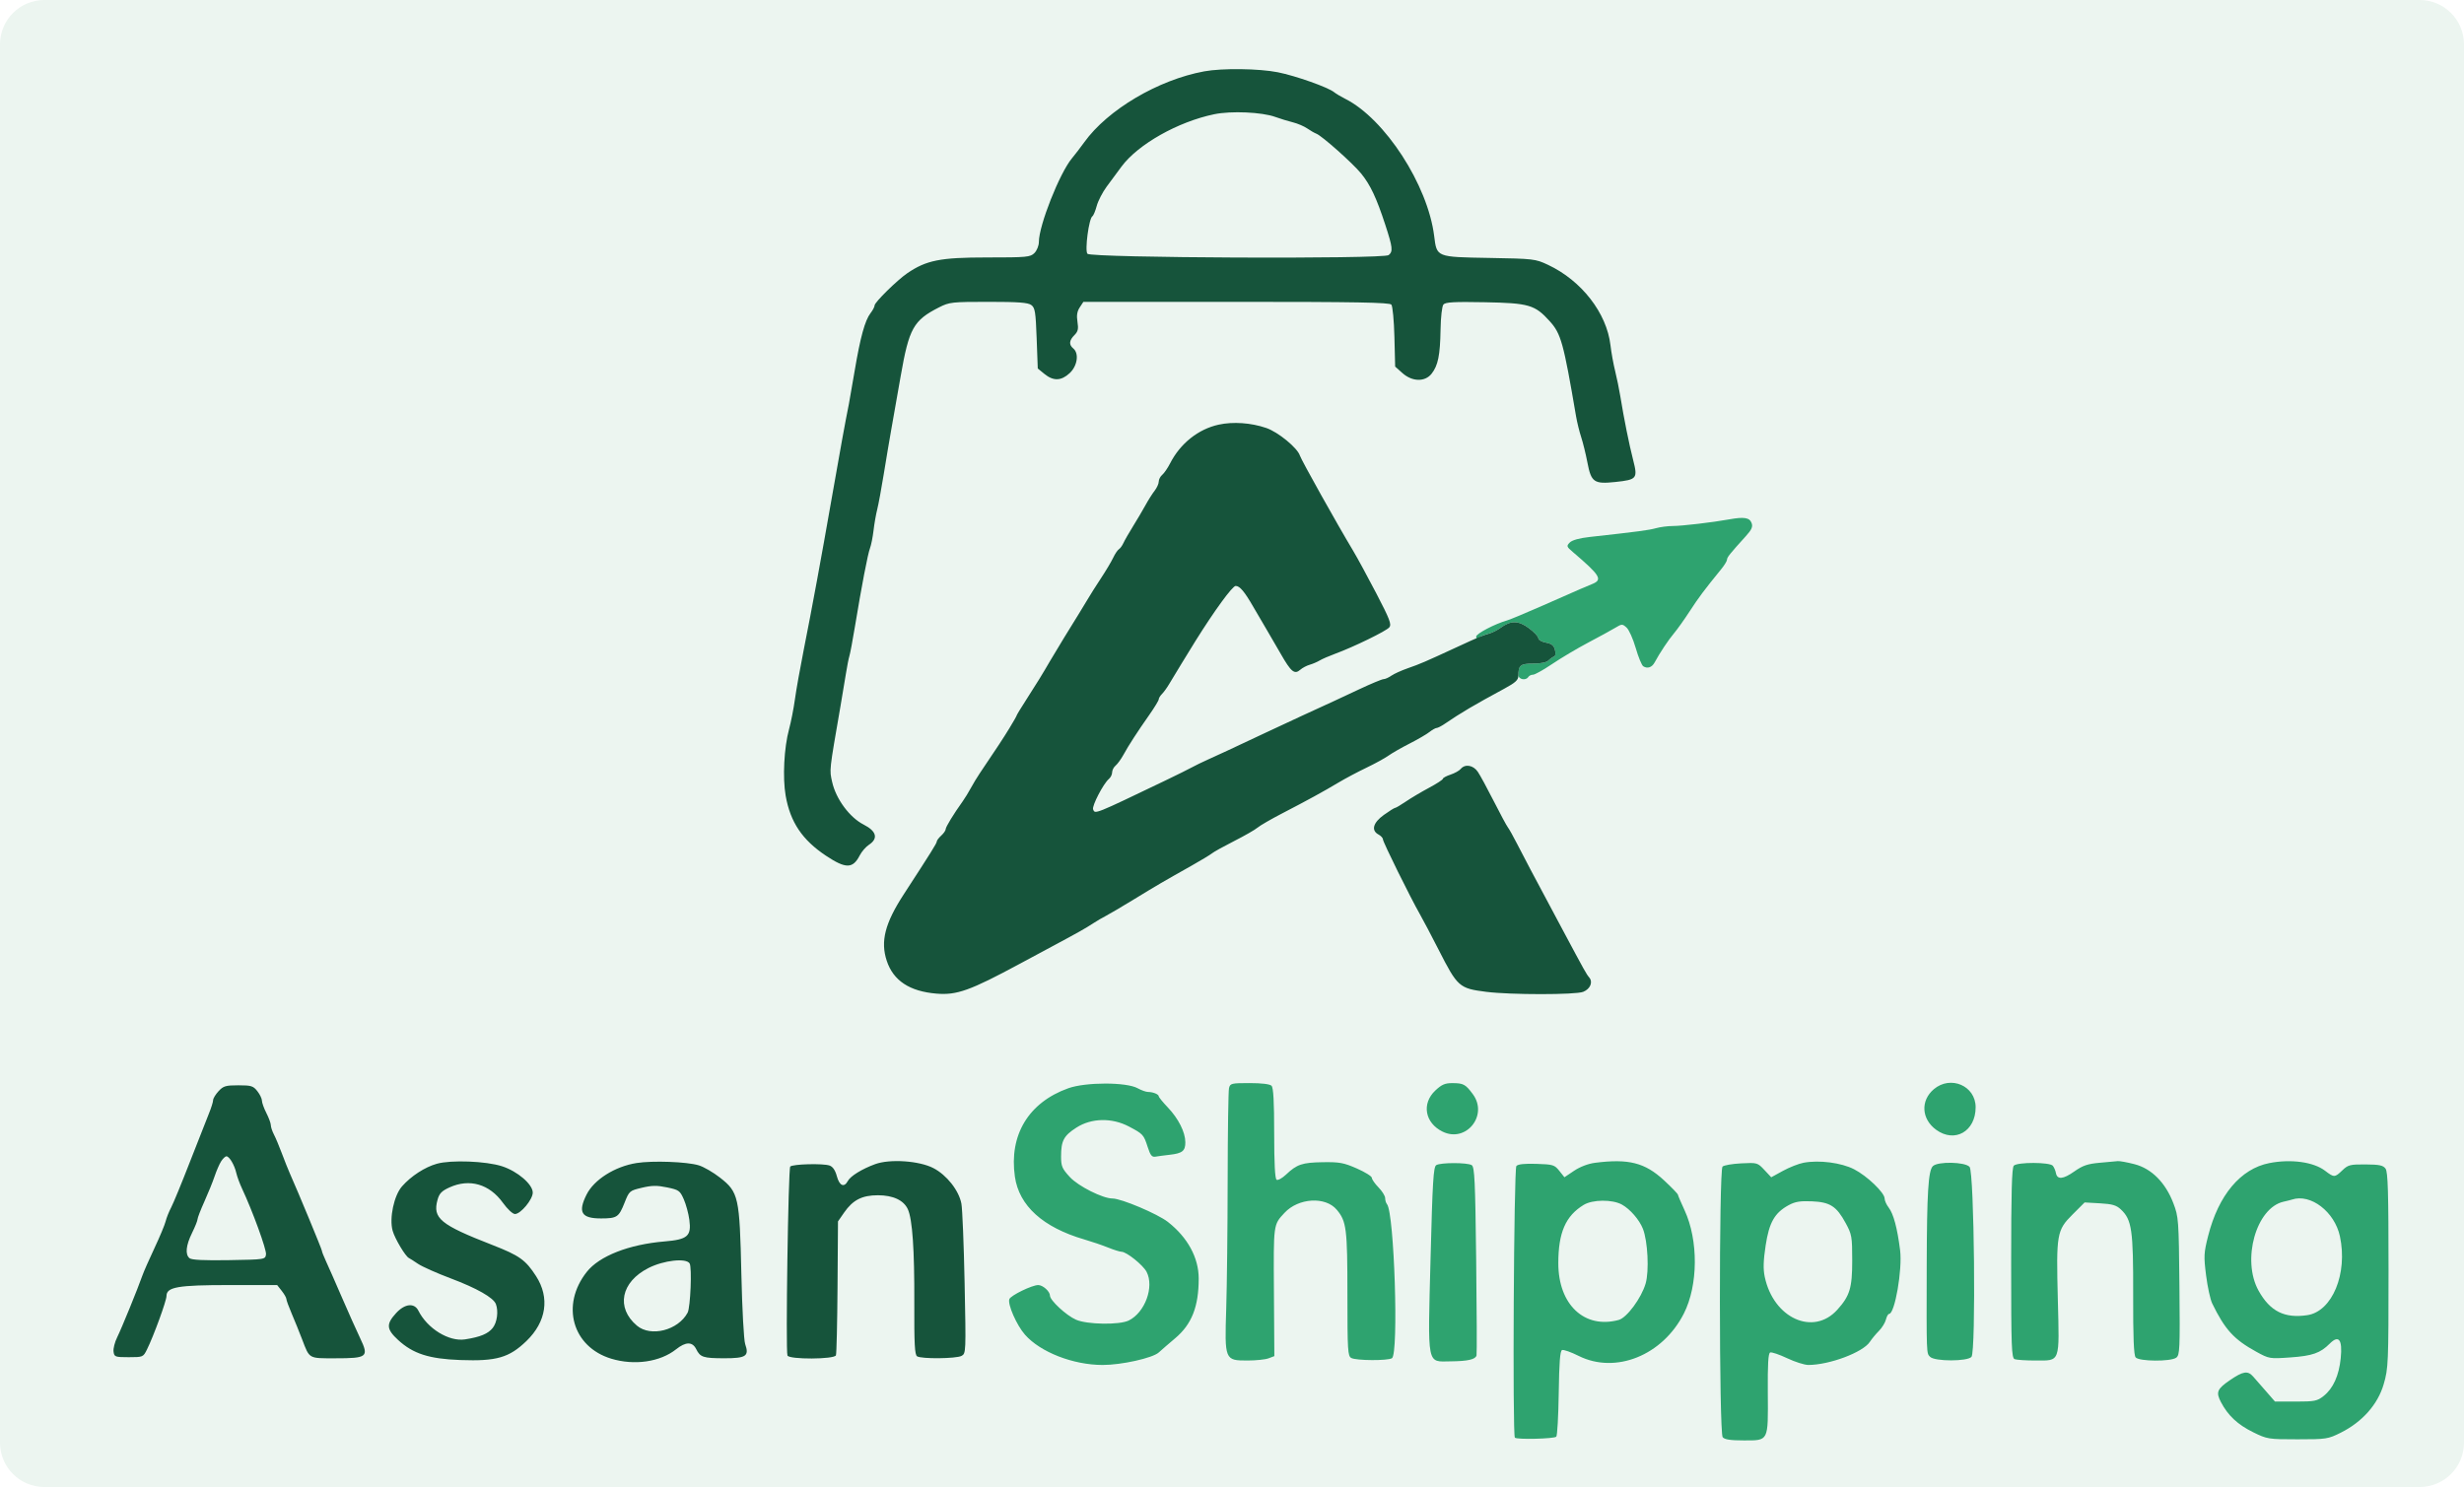
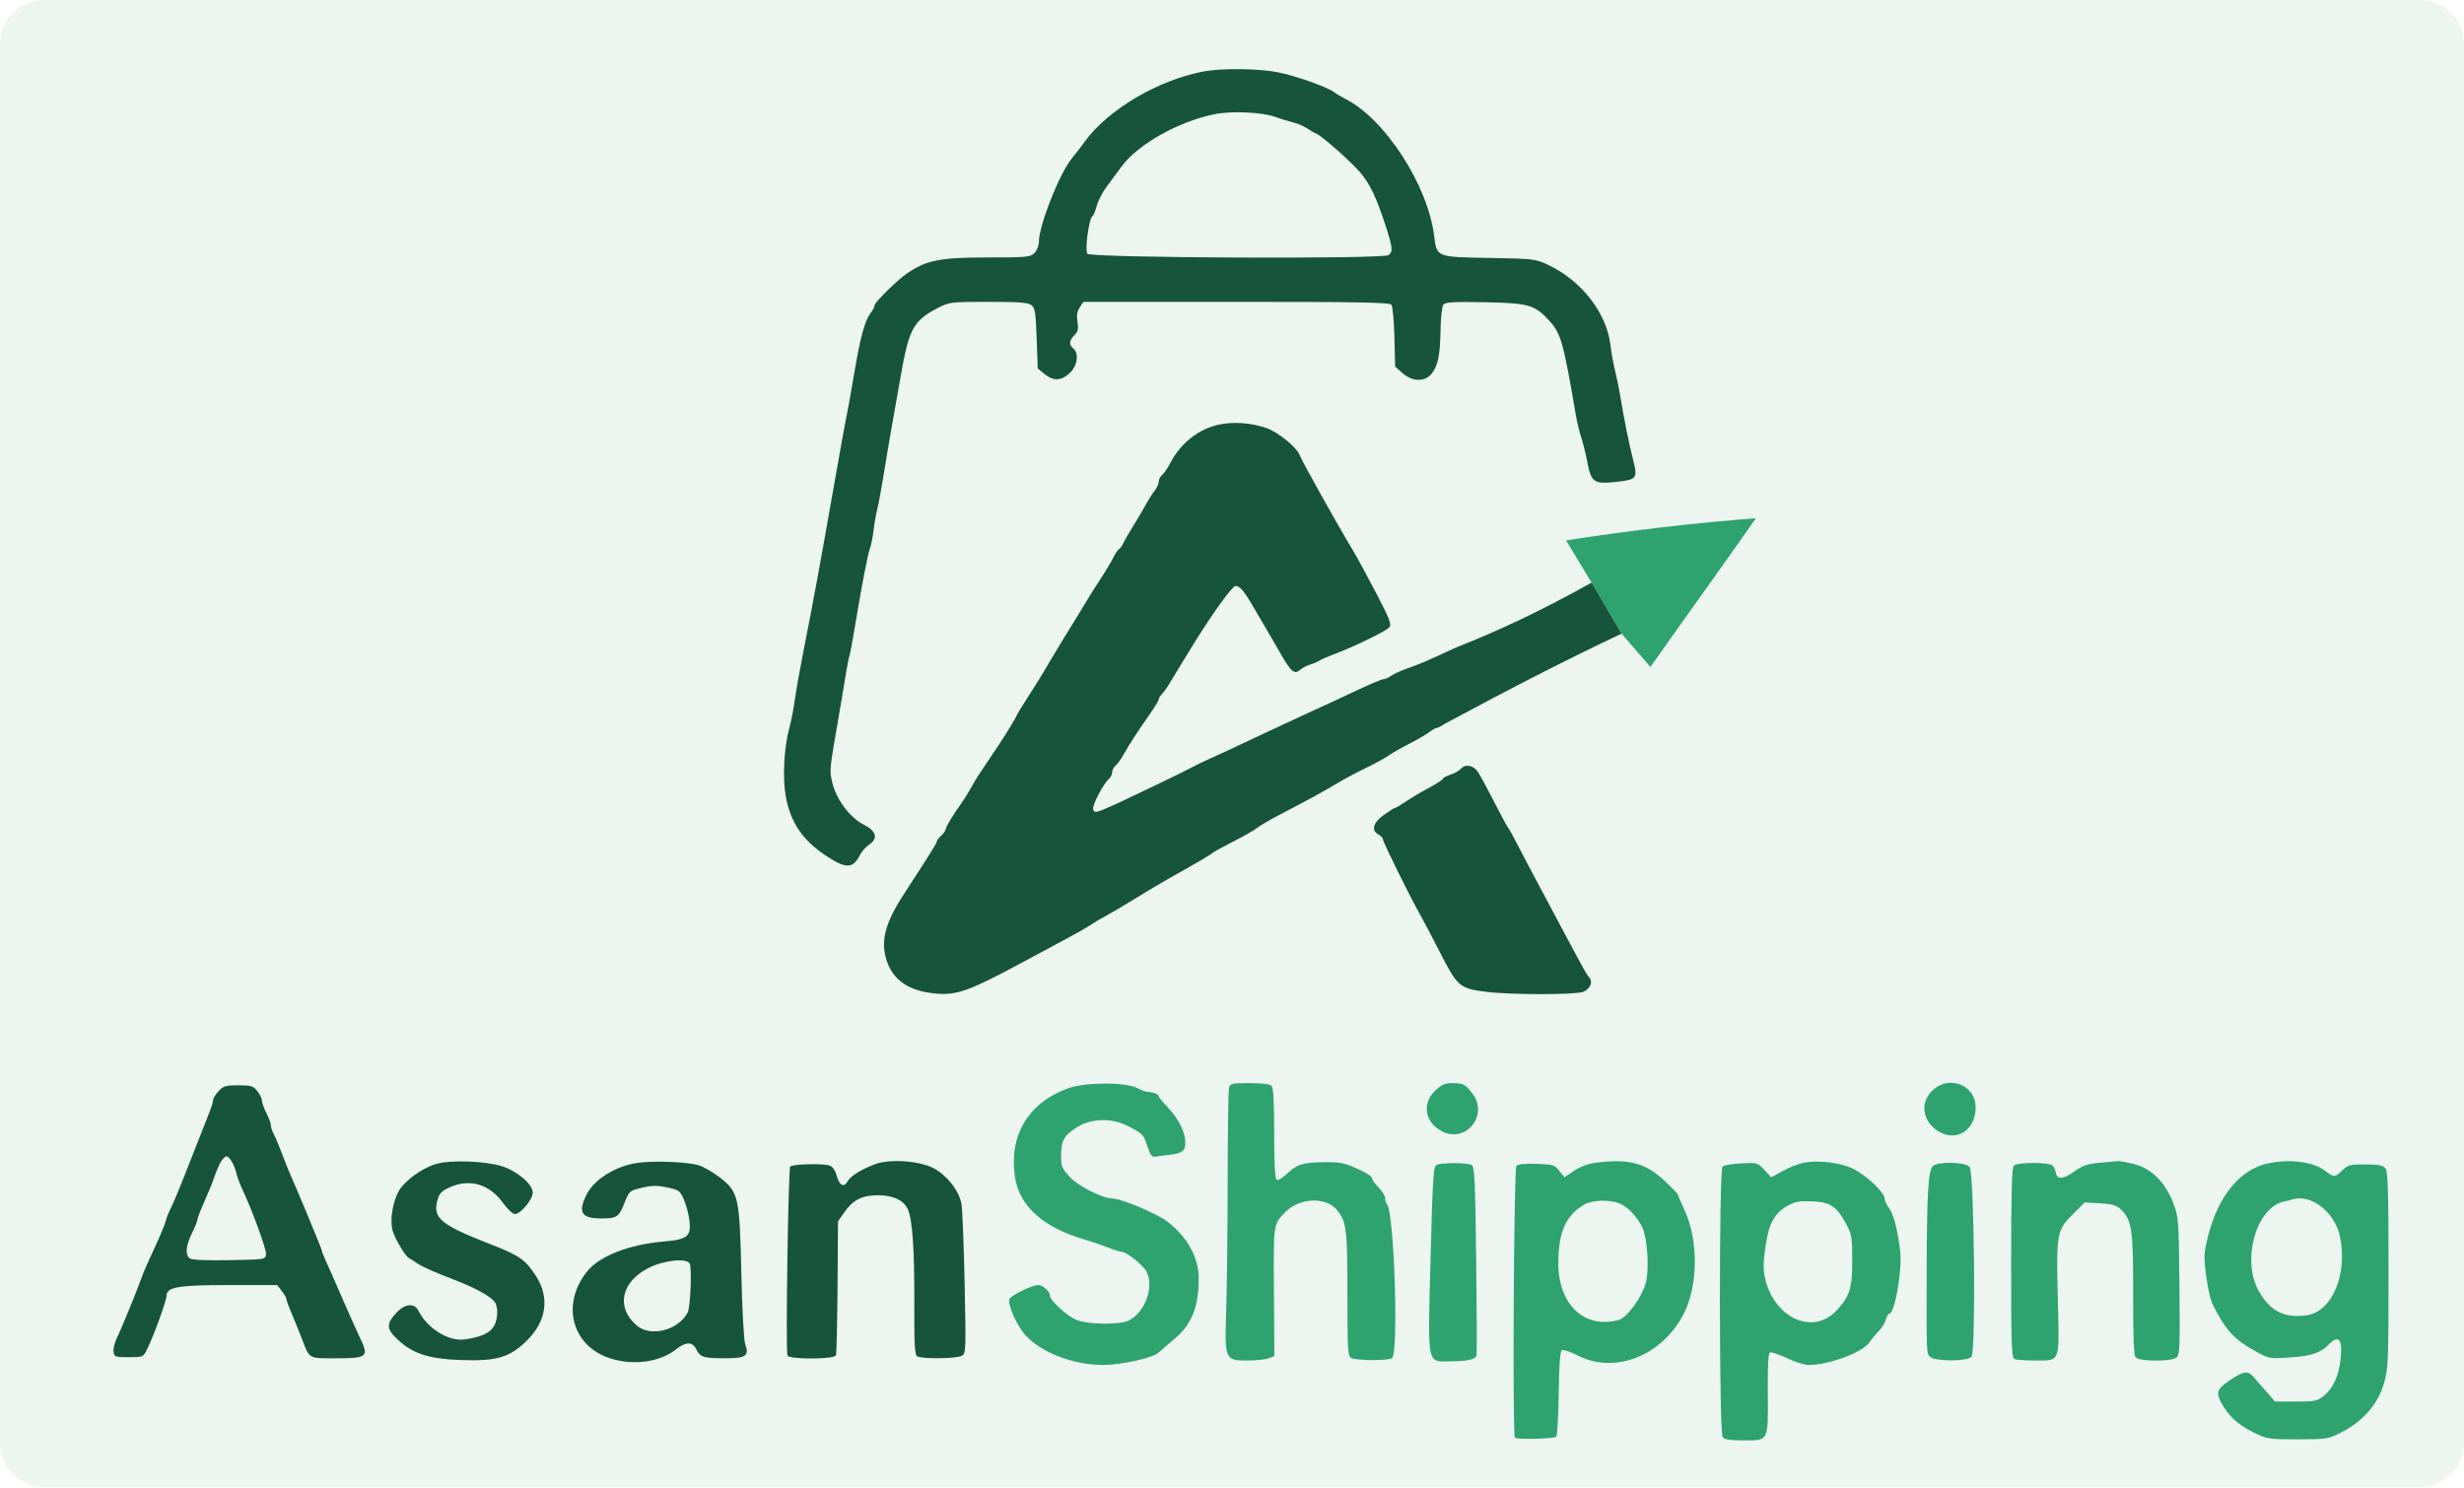
<svg xmlns="http://www.w3.org/2000/svg" viewBox="70 40 1110 670" width="1110" height="670">
  <rect x="70" y="40" width="1110" height="670" rx="20" fill="#ECF5F0" />
  <g id="asan-icon">
-     <path id="icon-accent" d="M 849 274.009 C 841.429 275.380, 827.617 277, 823.448 277.006 C 821.277 277.009, 817.914 277.452, 815.975 277.990 C 812.761 278.883, 808.021 279.511, 786.160 281.937 C 781.475 282.457, 778.219 283.362, 777.160 284.439 C 775.611 286.013, 775.700 286.297, 778.500 288.684 C 790.964 299.315, 792.101 301.195, 787.250 303.152 C 784.061 304.438, 783.013 304.894, 765 312.834 C 757.575 316.107, 750.375 319.108, 749 319.502 C 743.404 321.107, 735 325.506, 735 326.831 C 735 327.820, 735.375 327.949, 736.250 327.260 C 736.938 326.719, 738.783 325.969, 740.350 325.594 C 741.918 325.218, 744.393 324.038, 745.850 322.969 C 750.597 319.490, 753.995 319.505, 758.750 323.026 C 761.087 324.757, 763 326.789, 763 327.541 C 763 328.307, 764.505 329.192, 766.416 329.550 C 769.015 330.038, 769.989 330.819, 770.491 332.820 C 770.887 334.398, 770.714 335.595, 770.058 335.814 C 769.456 336.015, 768.329 336.813, 767.554 337.589 C 766.684 338.459, 764.049 339, 760.678 339 C 755.011 339, 754 339.769, 754 344.082 C 754 346.129, 757.377 346.818, 758.500 345 C 758.840 344.450, 759.787 344, 760.604 344 C 761.422 344, 765.362 341.792, 769.361 339.094 C 773.359 336.396, 780.651 332.068, 785.565 329.477 C 790.479 326.887, 795.909 323.916, 797.630 322.876 C 800.620 321.070, 800.849 321.064, 802.735 322.743 C 803.821 323.709, 805.678 327.851, 806.863 331.946 C 808.048 336.042, 809.576 339.754, 810.259 340.195 C 812.131 341.406, 814.160 340.733, 815.368 338.500 C 817.744 334.110, 821.582 328.335, 824.123 325.327 C 825.597 323.583, 828.801 319.083, 831.243 315.327 C 835.276 309.126, 837.719 305.866, 845.448 296.363 C 846.852 294.637, 848 292.743, 848 292.153 C 848 291.109, 849.224 289.579, 856.395 281.663 C 859.125 278.650, 859.701 277.362, 859.078 275.663 C 858.175 273.202, 855.701 272.796, 849 274.009 " fill="#2EA36F" fill-rule="evenodd" />
-     <path id="icon-base" d="M 612.500 72.146 C 591.714 75.982, 568.971 89.430, 558.424 104.120 C 556.816 106.360, 554.321 109.612, 552.880 111.346 C 547.305 118.058, 538 141.612, 538 149.012 C 538 150.667, 537.108 152.892, 536 154 C 534.137 155.863, 532.667 156, 514.523 156 C 493.567 156, 487.307 157.246, 478.681 163.133 C 474.160 166.219, 464 176.219, 464 177.584 C 464 178.214, 463.169 179.803, 462.152 181.115 C 459.668 184.323, 457.557 191.994, 455.029 207 C 453.871 213.875, 452.696 220.625, 452.417 222 C 450.816 229.904, 448.469 242.796, 444.588 265 C 439.953 291.523, 435.739 314.350, 432.125 332.500 C 430.483 340.750, 428.674 350.903, 428.106 355.062 C 427.537 359.222, 426.346 365.297, 425.459 368.562 C 423.204 376.862, 422.512 390.374, 423.925 398.492 C 425.999 410.400, 431.412 418.461, 442.111 425.574 C 451.026 431.501, 454.203 431.464, 457.309 425.398 C 458.183 423.693, 460.046 421.545, 461.449 420.625 C 465.746 417.810, 464.872 414.476, 459.067 411.534 C 452.762 408.339, 446.593 400.009, 444.887 392.387 C 443.614 386.699, 443.476 387.961, 448.658 358 C 449.467 353.325, 450.557 346.800, 451.080 343.500 C 451.604 340.200, 452.313 336.609, 452.656 335.521 C 452.999 334.432, 454.100 328.582, 455.101 322.521 C 458.190 303.833, 460.919 289.618, 461.922 287.001 C 462.448 285.625, 463.167 282.025, 463.519 279 C 463.872 275.975, 464.615 271.724, 465.171 269.554 C 465.727 267.384, 467.060 260.184, 468.133 253.554 C 469.205 246.924, 470.727 237.900, 471.513 233.500 C 472.300 229.100, 474.202 218.300, 475.740 209.500 C 479.525 187.843, 481.488 184.333, 493.109 178.445 C 497.675 176.131, 498.864 176, 515.276 176 C 528.667 176, 533.060 176.323, 534.559 177.418 C 536.268 178.666, 536.560 180.465, 537 192.434 L 537.500 206.032 540.500 208.480 C 544.536 211.774, 548.088 211.655, 551.894 208.099 C 555.367 204.855, 556.182 199.226, 553.500 197 C 551.454 195.302, 551.617 193.383, 554.010 190.990 C 555.626 189.374, 555.896 188.200, 555.385 185.006 C 554.928 182.146, 555.212 180.326, 556.398 178.516 L 558.046 176 626.901 176 C 680.786 176, 695.981 176.272, 696.793 177.251 C 697.364 177.939, 697.982 184.502, 698.166 191.835 L 698.500 205.169 701.766 208.085 C 706.193 212.037, 711.941 212.161, 714.924 208.369 C 717.818 204.690, 718.760 200.051, 718.950 188.533 C 719.044 182.844, 719.600 177.982, 720.245 177.205 C 721.140 176.127, 725.029 175.913, 738.937 176.176 C 758.754 176.552, 761.463 177.342, 768.096 184.685 C 773.226 190.362, 774.314 194.283, 779.980 227.500 C 780.449 230.250, 781.499 234.525, 782.313 237 C 783.127 239.475, 784.382 244.588, 785.102 248.362 C 786.809 257.307, 788.082 258.190, 797.779 257.154 C 807.438 256.122, 807.854 255.601, 805.704 247.233 C 803.900 240.208, 801.571 228.642, 799.949 218.640 C 799.426 215.417, 798.365 210.242, 797.592 207.140 C 796.819 204.038, 795.874 198.810, 795.493 195.523 C 793.811 181.031, 782.435 166.395, 767.353 159.321 C 761.665 156.652, 760.919 156.565, 740.840 156.216 C 716.938 155.801, 717.272 155.934, 716.072 146.308 C 713.205 123.320, 693.865 93.498, 676 84.518 C 674.075 83.550, 671.825 82.209, 671 81.537 C 668.293 79.333, 653.659 74.152, 645.643 72.560 C 637.123 70.868, 620.547 70.661, 612.500 72.146  M 617 91.469 C 600.642 94.855, 582.670 105.006, 575.218 115.068 C 573.413 117.506, 570.413 121.561, 568.552 124.079 C 566.692 126.598, 564.669 130.516, 564.057 132.787 C 563.446 135.058, 562.574 137.145, 562.120 137.426 C 560.535 138.406, 558.616 152.833, 559.870 154.344 C 561.434 156.228, 693.331 156.800, 695.581 154.933 C 697.580 153.274, 697.388 151.524, 694.096 141.417 C 690.114 129.191, 687.325 123.264, 683.151 118.154 C 679.342 113.490, 665.475 101.160, 663 100.235 C 662.175 99.927, 660.330 98.865, 658.900 97.876 C 657.470 96.887, 654.545 95.641, 652.400 95.108 C 650.255 94.574, 646.700 93.484, 644.500 92.685 C 638.492 90.503, 624.625 89.890, 617 91.469  M 618.987 231.336 C 609.803 233.348, 601.682 239.822, 597.116 248.772 C 596.033 250.896, 594.438 253.221, 593.573 253.939 C 592.708 254.657, 592 256.029, 592 256.988 C 592 257.946, 591.162 259.803, 590.137 261.115 C 589.113 262.427, 587.290 265.300, 586.087 267.500 C 584.884 269.700, 582.363 273.975, 580.486 277 C 578.608 280.025, 576.633 283.469, 576.097 284.653 C 575.562 285.837, 574.639 287.105, 574.047 287.471 C 573.454 287.837, 572.292 289.568, 571.464 291.318 C 570.636 293.068, 568.174 297.200, 565.993 300.500 C 563.812 303.800, 561.109 308.075, 559.986 310 C 558.863 311.925, 557.169 314.717, 556.222 316.204 C 553.735 320.110, 544.761 334.825, 542.998 337.890 C 539.980 343.137, 536.589 348.651, 532.343 355.218 C 529.954 358.912, 528 362.120, 528 362.347 C 528 362.573, 526.518 365.175, 524.708 368.129 C 521.788 372.893, 519.393 376.536, 511.343 388.464 C 510.157 390.221, 508.356 393.199, 507.342 395.080 C 506.328 396.961, 504.694 399.625, 503.711 401 C 499.542 406.834, 496.035 412.576, 496.018 413.595 C 496.008 414.197, 495.100 415.505, 494 416.500 C 492.900 417.495, 492 418.694, 492 419.164 C 492 419.929, 489.604 423.762, 477.099 443 C 468.652 455.996, 466.568 464.173, 469.473 472.918 C 472.440 481.852, 479.754 486.677, 491.869 487.692 C 501.043 488.461, 507.008 486.322, 529.500 474.195 C 533.350 472.119, 540.249 468.413, 544.830 465.960 C 555.919 460.023, 558.934 458.321, 562.500 455.986 C 564.150 454.905, 566.625 453.459, 568 452.771 C 569.375 452.083, 575.225 448.636, 581 445.110 C 591.791 438.522, 593.338 437.617, 606.687 430.099 C 610.984 427.679, 615.175 425.146, 616 424.471 C 616.825 423.796, 621.325 421.303, 626 418.931 C 630.675 416.559, 635.400 413.850, 636.500 412.910 C 637.600 411.970, 642.550 409.102, 647.500 406.537 C 659.194 400.476, 666.216 396.631, 673 392.573 C 676.025 390.764, 681.650 387.777, 685.500 385.935 C 689.350 384.092, 693.850 381.626, 695.500 380.453 C 697.150 379.280, 701.425 376.836, 705 375.021 C 708.575 373.206, 712.573 370.884, 713.885 369.861 C 715.197 368.837, 716.677 368, 717.175 368 C 717.673 368, 719.300 367.170, 720.790 366.156 C 728.323 361.031, 733.840 357.776, 747.750 350.248 C 752.686 347.577, 754 346.372, 754 344.515 C 754 339.735, 754.890 339, 760.678 339 C 764.049 339, 766.684 338.459, 767.554 337.589 C 768.329 336.813, 769.456 336.015, 770.058 335.814 C 770.714 335.595, 770.887 334.398, 770.491 332.820 C 769.989 330.819, 769.015 330.038, 766.416 329.550 C 764.505 329.192, 763 328.307, 763 327.541 C 763 326.789, 761.087 324.757, 758.750 323.026 C 754.032 319.532, 750.597 319.491, 745.981 322.873 C 744.595 323.888, 742.345 325.035, 740.981 325.422 C 737.790 326.327, 736.265 326.967, 726 331.710 C 711.797 338.273, 709.700 339.175, 704.242 341.071 C 701.350 342.076, 697.988 343.596, 696.770 344.449 C 695.552 345.302, 693.983 346, 693.284 346 C 692.585 346, 687.622 348.065, 682.256 350.589 C 672.920 354.981, 670.031 356.318, 656.500 362.509 C 653.200 364.019, 645.775 367.479, 640 370.198 C 623.733 377.857, 618.863 380.124, 614 382.301 C 611.525 383.409, 608.375 384.943, 607 385.709 C 605.625 386.475, 600.225 389.153, 595 391.661 C 562.786 407.119, 563.290 406.918, 562.428 404.673 C 561.833 403.123, 567.090 393, 569.550 390.959 C 570.347 390.297, 571 388.965, 571 388 C 571 387.035, 571.708 385.657, 572.573 384.939 C 573.438 384.221, 575.029 382.029, 576.107 380.067 C 578.520 375.677, 582.181 370.021, 587.750 362.082 C 590.087 358.749, 592 355.600, 592 355.083 C 592 354.566, 592.655 353.488, 593.456 352.687 C 594.256 351.887, 595.719 349.863, 596.706 348.190 C 598.332 345.433, 606 332.869, 608.490 328.882 C 617.095 315.101, 625.197 304, 626.648 304 C 628.514 304, 630.622 306.516, 634.730 313.649 C 636.803 317.250, 639.400 321.681, 640.500 323.497 C 641.600 325.312, 644.474 330.255, 646.886 334.482 C 651.640 342.811, 653.157 344.048, 655.787 341.740 C 656.729 340.913, 658.625 339.911, 660 339.514 C 661.375 339.117, 663.400 338.250, 664.500 337.587 C 665.600 336.924, 668.750 335.557, 671.500 334.548 C 679.762 331.517, 694.470 324.343, 695.862 322.666 C 696.967 321.335, 696.076 319.010, 689.978 307.299 C 686.026 299.710, 681.302 291.025, 679.482 288 C 672.449 276.314, 656.235 247.316, 655.581 245.256 C 654.483 241.794, 645.767 234.649, 640.415 232.822 C 633.545 230.477, 625.465 229.916, 618.987 231.336  M 728.042 386.449 C 727.381 387.246, 725.301 388.406, 723.420 389.026 C 721.539 389.647, 720 390.484, 720 390.886 C 720 391.288, 717.188 393.119, 713.750 394.954 C 710.313 396.789, 705.619 399.575, 703.320 401.145 C 701.021 402.715, 698.844 404, 698.483 404 C 698.122 404, 695.841 405.426, 693.413 407.170 C 688.531 410.676, 687.576 414.168, 691 416 C 692.100 416.589, 693 417.580, 693 418.202 C 693 419.393, 705.304 444.308, 709.692 452 C 711.103 454.475, 714.895 461.675, 718.118 468 C 726.617 484.682, 727.361 485.338, 739.500 486.880 C 750.380 488.262, 779.795 488.263, 783.217 486.882 C 786.385 485.603, 787.687 482.533, 785.950 480.440 C 784.553 478.757, 784.206 478.134, 773.601 458.284 C 759.522 431.930, 756.699 426.601, 753.472 420.281 C 751.726 416.861, 749.840 413.486, 749.280 412.781 C 748.721 412.077, 745.867 406.775, 742.938 401 C 740.009 395.225, 736.769 389.262, 735.738 387.750 C 733.671 384.718, 729.995 384.096, 728.042 386.449" fill="#16543B" fill-rule="evenodd" />
+     <path id="icon-accent" d="M 861.0 273.5 C 834.5 275.5, 804.0 279.0, 775.5 283.5 L 787.0 302.5 L 800.5 325.5 L 813.5 340.5 C 829.0 318.5, 846.0 295.0, 861.0 273.5 Z" fill="#2EA36F" fill-rule="evenodd" />
+     <path id="icon-base" d="M 612.500 72.146 C 591.714 75.982, 568.971 89.430, 558.424 104.120 C 556.816 106.360, 554.321 109.612, 552.880 111.346 C 547.305 118.058, 538 141.612, 538 149.012 C 538 150.667, 537.108 152.892, 536 154 C 534.137 155.863, 532.667 156, 514.523 156 C 493.567 156, 487.307 157.246, 478.681 163.133 C 474.160 166.219, 464 176.219, 464 177.584 C 464 178.214, 463.169 179.803, 462.152 181.115 C 459.668 184.323, 457.557 191.994, 455.029 207 C 453.871 213.875, 452.696 220.625, 452.417 222 C 450.816 229.904, 448.469 242.796, 444.588 265 C 439.953 291.523, 435.739 314.350, 432.125 332.500 C 430.483 340.750, 428.674 350.903, 428.106 355.062 C 427.537 359.222, 426.346 365.297, 425.459 368.562 C 423.204 376.862, 422.512 390.374, 423.925 398.492 C 425.999 410.400, 431.412 418.461, 442.111 425.574 C 451.026 431.501, 454.203 431.464, 457.309 425.398 C 458.183 423.693, 460.046 421.545, 461.449 420.625 C 465.746 417.810, 464.872 414.476, 459.067 411.534 C 452.762 408.339, 446.593 400.009, 444.887 392.387 C 443.614 386.699, 443.476 387.961, 448.658 358 C 449.467 353.325, 450.557 346.800, 451.080 343.500 C 451.604 340.200, 452.313 336.609, 452.656 335.521 C 452.999 334.432, 454.100 328.582, 455.101 322.521 C 458.190 303.833, 460.919 289.618, 461.922 287.001 C 462.448 285.625, 463.167 282.025, 463.519 279 C 463.872 275.975, 464.615 271.724, 465.171 269.554 C 465.727 267.384, 467.060 260.184, 468.133 253.554 C 469.205 246.924, 470.727 237.900, 471.513 233.500 C 472.300 229.100, 474.202 218.300, 475.740 209.500 C 479.525 187.843, 481.488 184.333, 493.109 178.445 C 497.675 176.131, 498.864 176, 515.276 176 C 528.667 176, 533.060 176.323, 534.559 177.418 C 536.268 178.666, 536.560 180.465, 537 192.434 L 537.500 206.032 540.500 208.480 C 544.536 211.774, 548.088 211.655, 551.894 208.099 C 555.367 204.855, 556.182 199.226, 553.500 197 C 551.454 195.302, 551.617 193.383, 554.010 190.990 C 555.626 189.374, 555.896 188.200, 555.385 185.006 C 554.928 182.146, 555.212 180.326, 556.398 178.516 L 558.046 176 626.901 176 C 680.786 176, 695.981 176.272, 696.793 177.251 C 697.364 177.939, 697.982 184.502, 698.166 191.835 L 698.500 205.169 701.766 208.085 C 706.193 212.037, 711.941 212.161, 714.924 208.369 C 717.818 204.690, 718.760 200.051, 718.950 188.533 C 719.044 182.844, 719.600 177.982, 720.245 177.205 C 721.140 176.127, 725.029 175.913, 738.937 176.176 C 758.754 176.552, 761.463 177.342, 768.096 184.685 C 773.226 190.362, 774.314 194.283, 779.980 227.500 C 780.449 230.250, 781.499 234.525, 782.313 237 C 783.127 239.475, 784.382 244.588, 785.102 248.362 C 786.809 257.307, 788.082 258.190, 797.779 257.154 C 807.438 256.122, 807.854 255.601, 805.704 247.233 C 803.900 240.208, 801.571 228.642, 799.949 218.640 C 799.426 215.417, 798.365 210.242, 797.592 207.140 C 796.819 204.038, 795.874 198.810, 795.493 195.523 C 793.811 181.031, 782.435 166.395, 767.353 159.321 C 761.665 156.652, 760.919 156.565, 740.840 156.216 C 716.938 155.801, 717.272 155.934, 716.072 146.308 C 713.205 123.320, 693.865 93.498, 676 84.518 C 674.075 83.550, 671.825 82.209, 671 81.537 C 668.293 79.333, 653.659 74.152, 645.643 72.560 C 637.123 70.868, 620.547 70.661, 612.500 72.146 M 617 91.469 C 600.642 94.855, 582.670 105.006, 575.218 115.068 C 573.413 117.506, 570.413 121.561, 568.552 124.079 C 566.692 126.598, 564.669 130.516, 564.057 132.787 C 563.446 135.058, 562.574 137.145, 562.120 137.426 C 560.535 138.406, 558.616 152.833, 559.870 154.344 C 561.434 156.228, 693.331 156.800, 695.581 154.933 C 697.580 153.274, 697.388 151.524, 694.096 141.417 C 690.114 129.191, 687.325 123.264, 683.151 118.154 C 679.342 113.490, 665.475 101.160, 663 100.235 C 662.175 99.927, 660.330 98.865, 658.900 97.876 C 657.470 96.887, 654.545 95.641, 652.400 95.108 C 650.255 94.574, 646.700 93.484, 644.500 92.685 C 638.492 90.503, 624.625 89.890, 617 91.469 M 618.987 231.336 C 609.803 233.348, 601.682 239.822, 597.116 248.772 C 596.033 250.896, 594.438 253.221, 593.573 253.939 C 592.708 254.657, 592 256.029, 592 256.988 C 592 257.946, 591.162 259.803, 590.137 261.115 C 589.113 262.427, 587.290 265.300, 586.087 267.500 C 584.884 269.700, 582.363 273.975, 580.486 277 C 578.608 280.025, 576.633 283.469, 576.097 284.653 C 575.562 285.837, 574.639 287.105, 574.047 287.471 C 573.454 287.837, 572.292 289.568, 571.464 291.318 C 570.636 293.068, 568.174 297.200, 565.993 300.500 C 563.812 303.800, 561.109 308.075, 559.986 310 C 558.863 311.925, 557.169 314.717, 556.222 316.204 C 553.735 320.110, 544.761 334.825, 542.998 337.890 C 539.980 343.137, 536.589 348.651, 532.343 355.218 C 529.954 358.912, 528 362.120, 528 362.347 C 528 362.573, 526.518 365.175, 524.708 368.129 C 521.788 372.893, 519.393 376.536, 511.343 388.464 C 510.157 390.221, 508.356 393.199, 507.342 395.080 C 506.328 396.961, 504.694 399.625, 503.711 401 C 499.542 406.834, 496.035 412.576, 496.018 413.595 C 496.008 414.197, 495.100 415.505, 494 416.500 C 492.900 417.495, 492 418.694, 492 419.164 C 492 419.929, 489.604 423.762, 477.099 443 C 468.652 455.996, 466.568 464.173, 469.473 472.918 C 472.440 481.852, 479.754 486.677, 491.869 487.692 C 501.043 488.461, 507.008 486.322, 529.500 474.195 C 533.350 472.119, 540.249 468.413, 544.830 465.960 C 555.919 460.023, 558.934 458.321, 562.500 455.986 C 564.150 454.905, 566.625 453.459, 568 452.771 C 569.375 452.083, 575.225 448.636, 581 445.110 C 591.791 438.522, 593.338 437.617, 606.687 430.099 C 610.984 427.679, 615.175 425.146, 616 424.471 C 616.825 423.796, 621.325 421.303, 626 418.931 C 630.675 416.559, 635.400 413.850, 636.500 412.910 C 637.600 411.970, 642.550 409.102, 647.500 406.537 C 659.194 400.476, 666.216 396.631, 673 392.573 C 676.025 390.764, 681.650 387.777, 685.500 385.935 C 689.350 384.092, 693.850 381.626, 695.500 380.453 C 697.150 379.280, 701.425 376.836, 705 375.021 C 708.575 373.206, 712.573 370.884, 713.885 369.861 C 715.197 368.837, 716.677 368, 717.175 368 C 717.673 368, 719.300 367.170, 720.790 366.156 C 748.0 351.5, 774.0 338.0, 800.5 325.5 L 787.0 302.5 C 762.0 316.5, 743.0 325.0, 726 331.710 C 711.797 338.273, 709.700 339.175, 704.242 341.071 C 701.350 342.076, 697.988 343.596, 696.770 344.449 C 695.552 345.302, 693.983 346, 693.284 346 C 692.585 346, 687.622 348.065, 682.256 350.589 C 672.920 354.981, 670.031 356.318, 656.500 362.509 C 653.200 364.019, 645.775 367.479, 640 370.198 C 623.733 377.857, 618.863 380.124, 614 382.301 C 611.525 383.409, 608.375 384.943, 607 385.709 C 605.625 386.475, 600.225 389.153, 595 391.661 C 562.786 407.119, 563.290 406.918, 562.428 404.673 C 561.833 403.123, 567.090 393, 569.550 390.959 C 570.347 390.297, 571 388.965, 571 388 C 571 387.035, 571.708 385.657, 572.573 384.939 C 573.438 384.221, 575.029 382.029, 576.107 380.067 C 578.520 375.677, 582.181 370.021, 587.750 362.082 C 590.087 358.749, 592 355.600, 592 355.083 C 592 354.566, 592.655 353.488, 593.456 352.687 C 594.256 351.887, 595.719 349.863, 596.706 348.190 C 598.332 345.433, 606 332.869, 608.490 328.882 C 617.095 315.101, 625.197 304, 626.648 304 C 628.514 304, 630.622 306.516, 634.730 313.649 C 636.803 317.250, 639.400 321.681, 640.500 323.497 C 641.600 325.312, 644.474 330.255, 646.886 334.482 C 651.640 342.811, 653.157 344.048, 655.787 341.740 C 656.729 340.913, 658.625 339.911, 660 339.514 C 661.375 339.117, 663.400 338.250, 664.500 337.587 C 665.600 336.924, 668.750 335.557, 671.500 334.548 C 679.762 331.517, 694.470 324.343, 695.862 322.666 C 696.967 321.335, 696.076 319.010, 689.978 307.299 C 686.026 299.710, 681.302 291.025, 679.482 288 C 672.449 276.314, 656.235 247.316, 655.581 245.256 C 654.483 241.794, 645.767 234.649, 640.415 232.822 C 633.545 230.477, 625.465 229.916, 618.987 231.336 M 728.042 386.449 C 727.381 387.246, 725.301 388.406, 723.420 389.026 C 721.539 389.647, 720 390.484, 720 390.886 C 720 391.288, 717.188 393.119, 713.750 394.954 C 710.313 396.789, 705.619 399.575, 703.320 401.145 C 701.021 402.715, 698.844 404, 698.483 404 C 698.122 404, 695.841 405.426, 693.413 407.170 C 688.531 410.676, 687.576 414.168, 691 416 C 692.100 416.589, 693 417.580, 693 418.202 C 693 419.393, 705.304 444.308, 709.692 452 C 711.103 454.475, 714.895 461.675, 718.118 468 C 726.617 484.682, 727.361 485.338, 739.500 486.880 C 750.380 488.262, 779.795 488.263, 783.217 486.882 C 786.385 485.603, 787.687 482.533, 785.950 480.440 C 784.553 478.757, 784.206 478.134, 773.601 458.284 C 759.522 431.930, 756.699 426.601, 753.472 420.281 C 751.726 416.861, 749.840 413.486, 749.280 412.781 C 748.721 412.077, 745.867 406.775, 742.938 401 C 740.009 395.225, 736.769 389.262, 735.738 387.750 C 733.671 384.718, 729.995 384.096, 728.042 386.449" fill="#16543B" fill-rule="evenodd" />
  </g>
  <g id="asan-wordmark">
    <path id="word-asan" d="M 168.452 531.646 C 167.104 533.101, 166 534.930, 166 535.711 C 166 536.491, 165.135 539.238, 164.079 541.815 C 163.022 544.392, 159.187 554.150, 155.555 563.500 C 151.924 572.850, 148.129 582.075, 147.122 584 C 146.115 585.925, 144.989 588.750, 144.620 590.277 C 144.250 591.805, 141.999 597.205, 139.616 602.277 C 137.233 607.350, 134.808 612.850, 134.226 614.500 C 132.034 620.722, 124.717 638.657, 122.797 642.514 C 121.698 644.722, 120.957 647.647, 121.150 649.014 C 121.482 651.371, 121.838 651.500, 127.998 651.500 C 134.428 651.500, 134.514 651.464, 136.225 648 C 139.223 641.931, 145 626.101, 145 623.956 C 145 619.877, 150.025 619, 173.395 619 L 194.855 619 196.927 621.635 C 198.067 623.084, 199 624.715, 199 625.260 C 199 625.804, 200.085 628.781, 201.411 631.875 C 202.737 634.969, 204.854 640.200, 206.116 643.500 C 209.495 652.339, 208.903 652, 220.931 652 C 235.567 652, 236.284 651.423, 232.231 642.910 C 230.553 639.384, 226.847 631.100, 223.997 624.500 C 221.146 617.900, 217.956 610.651, 216.907 608.390 C 215.858 606.130, 215 603.945, 215 603.533 C 215 602.887, 204.308 577.075, 200.488 568.500 C 199.753 566.850, 198.170 562.873, 196.971 559.663 C 195.772 556.453, 194.166 552.628, 193.402 551.163 C 192.638 549.698, 192.010 547.808, 192.006 546.961 C 192.003 546.115, 191.100 543.658, 190 541.500 C 188.900 539.342, 188 536.833, 188 535.923 C 188 535.014, 187.067 533.084, 185.927 531.635 C 184.070 529.273, 183.184 529, 177.380 529 C 171.662 529, 170.618 529.310, 168.452 531.646 M 169.614 563.250 C 168.827 564.487, 167.504 567.525, 166.675 570 C 165.846 572.475, 163.780 577.579, 162.084 581.343 C 160.388 585.107, 158.996 588.707, 158.991 589.343 C 158.986 589.979, 157.875 592.750, 156.522 595.500 C 153.747 601.141, 153.341 605.208, 155.383 606.903 C 156.331 607.690, 161.912 607.964, 173.133 607.775 C 189.407 607.502, 189.502 607.487, 189.829 605.176 C 190.127 603.074, 183.746 585.557, 179.019 575.500 C 177.985 573.300, 176.829 570.150, 176.450 568.500 C 175.621 564.887, 173.315 561, 172 561 C 171.475 561, 170.402 562.013, 169.614 563.250 M 266.792 564.347 C 261.382 565.867, 255.173 569.899, 251.095 574.544 C 247.475 578.667, 245.316 588.862, 246.870 594.490 C 247.854 598.056, 252.660 606.123, 254.217 606.822 C 254.611 607, 256.452 608.175, 258.306 609.433 C 260.161 610.692, 266.813 613.652, 273.089 616.012 C 284.765 620.403, 292.277 624.673, 293.380 627.547 C 294.611 630.757, 293.959 635.783, 291.984 638.293 C 289.893 640.952, 286.351 642.421, 279.486 643.478 C 272.240 644.594, 262.509 638.603, 258.477 630.545 C 256.653 626.900, 252.354 627.362, 248.450 631.624 C 243.891 636.601, 244.057 638.876, 249.331 643.738 C 256.070 649.949, 263.266 652.268, 277.409 652.785 C 293.667 653.379, 299.372 651.734, 307.165 644.204 C 316.149 635.524, 317.751 624.702, 311.489 614.983 C 306.790 607.689, 303.993 605.693, 291.829 600.955 C 268.315 591.795, 264.807 588.905, 267.103 580.589 C 267.896 577.717, 268.962 576.612, 272.491 575.004 C 281.499 570.901, 290.479 573.486, 296.544 581.929 C 298.608 584.801, 300.969 587, 301.990 587 C 304.556 587, 310 580.441, 310 577.350 C 310 573.620, 303.151 567.740, 296.174 565.479 C 288.961 563.143, 273.240 562.537, 266.792 564.347 M 356.776 564.017 C 347.006 565.561, 337.605 571.495, 334.233 578.247 C 330.231 586.260, 331.917 589.009, 340.821 588.985 C 347.975 588.965, 348.762 588.434, 351.371 581.867 C 353.463 576.599, 353.608 576.475, 359.151 575.158 C 363.657 574.088, 365.950 574.055, 370.496 574.999 C 375.819 576.104, 376.313 576.454, 378.031 580.341 C 379.041 582.628, 380.174 586.811, 380.548 589.636 C 381.516 596.952, 379.753 598.483, 369.365 599.349 C 353.336 600.686, 340.004 605.903, 334.346 613.053 C 322.524 627.992, 327.828 646.853, 345.349 652.175 C 355.761 655.337, 367.386 653.654, 374.573 647.942 C 378.940 644.472, 381.930 644.453, 383.635 647.885 C 385.442 651.525, 386.800 651.968, 396.200 651.985 C 406.128 652.002, 407.584 651.020, 405.691 645.584 C 405.092 643.864, 404.333 629.895, 403.975 614 C 403.191 579.245, 402.733 577.174, 394.374 570.613 C 391.328 568.223, 386.999 565.717, 384.752 565.044 C 379.395 563.439, 364.004 562.874, 356.776 564.017 M 464.235 564.525 C 458.291 566.700, 453.133 569.883, 451.939 572.114 C 450.274 575.226, 448.159 574.304, 446.988 569.956 C 446.266 567.273, 445.159 565.654, 443.700 565.146 C 440.763 564.122, 427.122 564.477, 425.998 565.606 C 425.090 566.519, 423.879 648.479, 424.740 650.750 C 425.439 652.594, 445.867 652.510, 446.577 650.660 C 446.860 649.923, 447.183 636.047, 447.296 619.824 L 447.500 590.329 450.227 586.393 C 454.203 580.657, 458.321 578.539, 465.500 578.539 C 472.322 578.539, 477.128 580.791, 478.980 584.856 C 481.030 589.356, 481.973 603.002, 481.882 626.877 C 481.812 645.514, 482.068 650.428, 483.147 651.112 C 485.103 652.352, 500.765 652.196, 503.162 650.914 C 505.157 649.845, 505.181 649.293, 504.547 618.164 C 504.193 600.749, 503.538 584.601, 503.091 582.280 C 501.952 576.356, 496.502 569.445, 490.508 566.322 C 484.121 562.994, 470.892 562.089, 464.235 564.525 M 362.166 611.300 C 349.706 617.595, 347.365 629.240, 356.941 637.297 C 363.182 642.548, 375.514 639.383, 379.766 631.438 C 381.041 629.054, 381.772 611.018, 380.665 609.250 C 379.079 606.719, 369.030 607.833, 362.166 611.300" fill="#16543B" fill-rule="evenodd" />
    <path id="word-shipping" d="M 551.262 530.324 C 533.346 536.730, 524.492 551.397, 527.198 570.187 C 529.086 583.296, 539.869 593.036, 558.500 598.461 C 561.800 599.422, 566.608 601.062, 569.185 602.104 C 571.762 603.147, 574.486 604, 575.238 604 C 577.473 604, 584.946 609.996, 586.531 613.059 C 590.034 619.834, 585.815 631.345, 578.500 634.968 C 574.327 637.035, 559.740 636.817, 554.728 634.613 C 550.339 632.683, 543 625.899, 543 623.772 C 543 621.876, 539.806 619, 537.700 619 C 534.916 619, 525.344 623.662, 524.704 625.329 C 523.824 627.622, 527.979 637.087, 531.744 641.368 C 538.660 649.231, 553.420 654.988, 566.708 655.007 C 575.199 655.018, 589.240 651.893, 592 649.376 C 593.375 648.123, 596.703 645.242, 599.395 642.976 C 606.865 636.686, 610 628.733, 610 616.073 C 610 606.680, 605.042 597.560, 596.138 590.572 C 591.495 586.929, 575.119 580, 571.152 580 C 566.772 580, 555.757 574.460, 551.971 570.353 C 548.456 566.540, 548 565.475, 548 561.087 C 548 553.966, 549.188 551.730, 554.923 548.049 C 561.683 543.711, 570.910 543.528, 578.590 547.578 C 584.951 550.932, 585.224 551.231, 587.015 556.794 C 588.230 560.571, 588.921 561.431, 590.515 561.152 C 591.607 560.960, 594.525 560.574, 597 560.294 C 602.655 559.655, 604.006 558.558, 603.978 554.628 C 603.946 550.114, 600.873 544.002, 596.128 539.014 C 593.858 536.627, 592 534.346, 592 533.944 C 592 533.046, 589.415 532.002, 587.168 531.994 C 586.251 531.990, 584.150 531.238, 582.500 530.323 C 577.444 527.516, 559.113 527.517, 551.262 530.324 M 623.656 530.250 C 623.348 531.487, 623.073 550.157, 623.046 571.738 C 623.018 593.320, 622.728 619.320, 622.401 629.516 C 621.654 652.813, 621.730 653, 631.958 653 C 635.759 653, 640.042 652.554, 641.474 652.010 L 644.078 651.020 643.889 622.063 C 643.689 591.250, 643.599 591.923, 648.635 586.486 C 654.915 579.706, 667.114 578.979, 672.209 585.081 C 676.583 590.321, 676.988 593.548, 676.994 623.215 C 677 648.583, 677.148 651.009, 678.750 651.866 C 680.993 653.066, 695.149 653.144, 697.053 651.967 C 700.150 650.051, 698.099 586.363, 694.817 582.550 C 694.368 582.028, 694 580.806, 694 579.834 C 694 578.863, 692.650 576.688, 691 575 C 689.350 573.312, 688 571.372, 688 570.688 C 688 570.004, 684.962 568.110, 681.250 566.478 C 675.344 563.882, 673.424 563.528, 665.889 563.646 C 656.621 563.791, 654.239 564.595, 649.336 569.232 C 647.596 570.878, 645.684 571.923, 645.086 571.553 C 644.362 571.106, 644 564.130, 644 550.641 C 644 536.231, 643.654 530.054, 642.800 529.200 C 642.051 528.451, 638.335 528, 632.908 528 C 624.728 528, 624.184 528.132, 623.656 530.250 M 716.571 531.368 C 710.353 537.232, 711.879 545.921, 719.816 549.850 C 730.398 555.089, 740.565 542.577, 733.504 533.006 C 730.216 528.549, 729.268 528.033, 724.321 528.015 C 720.939 528.003, 719.462 528.642, 716.571 531.368 M 941.172 530.750 C 935.081 535.901, 935.567 544.225, 942.243 549.061 C 950.616 555.126, 960 549.748, 960 538.884 C 960 529.226, 948.732 524.357, 941.172 530.750 M 788.500 563.922 C 785.471 564.310, 781.776 565.719, 779.127 567.496 L 774.754 570.429 772.449 567.538 C 770.293 564.834, 769.628 564.631, 762.138 564.392 C 756.703 564.218, 753.801 564.534, 753.101 565.378 C 751.972 566.738, 751.316 686.649, 752.431 687.765 C 753.360 688.694, 770.110 688.290, 771.084 687.316 C 771.544 686.856, 772.042 677.993, 772.192 667.620 C 772.391 653.783, 772.793 648.633, 773.699 648.285 C 774.379 648.024, 777.721 649.204, 781.127 650.906 C 797.797 659.236, 818.961 650.724, 828.557 631.830 C 835.018 619.109, 835.156 598.864, 828.874 585.292 C 827.293 581.877, 825.947 578.727, 825.883 578.292 C 825.818 577.856, 822.991 574.932, 819.600 571.794 C 811 563.835, 803.667 561.979, 788.500 563.922 M 882.500 563.891 C 880.300 564.301, 876.119 565.941, 873.208 567.537 L 867.916 570.438 864.812 567.117 C 861.761 563.852, 861.584 563.802, 854.386 564.166 C 850.359 564.369, 846.575 565.025, 845.978 565.622 C 844.351 567.249, 844.419 685.595, 846.048 687.558 C 846.915 688.603, 849.538 689, 855.566 689 C 866.847 689, 866.531 689.626, 866.373 667.556 C 866.280 654.583, 866.568 649.719, 867.449 649.381 C 868.110 649.128, 871.542 650.288, 875.076 651.959 C 878.609 653.631, 882.901 654.999, 884.614 654.999 C 894.094 655.002, 909.251 649.318, 912.341 644.602 C 913.232 643.242, 915.076 641.014, 916.440 639.651 C 917.803 638.288, 919.211 636.008, 919.568 634.586 C 919.925 633.164, 920.570 632, 921.001 632 C 923.595 632, 927.063 611.992, 925.974 603.317 C 924.726 593.378, 922.996 586.906, 920.841 584.115 C 919.829 582.803, 919 580.963, 919 580.024 C 919 577.397, 911.104 569.827, 905.224 566.817 C 899.447 563.859, 889.530 562.583, 882.500 563.891 M 1015.828 563.907 C 1010.453 564.385, 1008.245 565.142, 1004.473 567.803 C 999.392 571.387, 996.733 571.606, 996.154 568.489 C 995.951 567.395, 995.328 565.938, 994.770 565.250 C 993.423 563.591, 978.851 563.549, 977.200 565.200 C 976.304 566.096, 976 577.221, 976 609.093 C 976 647.101, 976.174 651.853, 977.582 652.393 C 978.452 652.727, 982.657 653, 986.927 653 C 998.262 653, 997.762 654.361, 997.028 625.500 C 996.275 595.906, 996.550 594.320, 1003.666 587.204 L 1009.090 581.779 1015.996 582.170 C 1021.551 582.483, 1023.395 583.023, 1025.419 584.924 C 1030.379 589.583, 1031.040 594.170, 1030.966 623.395 C 1030.918 642.501, 1031.235 650.578, 1032.072 651.586 C 1033.612 653.442, 1047.867 653.549, 1050.363 651.724 C 1051.971 650.548, 1052.085 647.997, 1051.805 619.474 C 1051.510 589.489, 1051.423 588.297, 1049.077 582.143 C 1045.523 572.819, 1039.243 566.513, 1031.540 564.532 C 1028.262 563.690, 1024.887 563.071, 1024.040 563.157 C 1023.193 563.244, 1019.498 563.581, 1015.828 563.907 M 1092.274 564.053 C 1079.355 566.604, 1069.397 578.462, 1064.744 596.837 C 1062.799 604.517, 1062.722 606, 1063.814 614.645 C 1064.469 619.832, 1065.708 625.521, 1066.569 627.288 C 1072.304 639.067, 1076.377 643.530, 1086.421 649.043 C 1092.230 652.231, 1092.433 652.265, 1101.757 651.609 C 1111.680 650.912, 1115.242 649.667, 1119.501 645.408 C 1123.605 641.304, 1125.303 643.531, 1124.468 651.923 C 1123.686 659.787, 1121.057 665.599, 1116.744 669 C 1113.875 671.263, 1112.686 671.500, 1104.215 671.500 L 1094.855 671.500 1090.939 667 C 1088.785 664.525, 1086.106 661.461, 1084.986 660.190 C 1082.595 657.478, 1080.464 657.814, 1074.596 661.829 C 1068.763 665.820, 1068.163 667.271, 1070.501 671.735 C 1073.673 677.792, 1078.051 681.889, 1085 685.305 C 1091.336 688.420, 1091.840 688.500, 1105 688.500 C 1117.978 688.500, 1118.731 688.385, 1124.486 685.517 C 1134.167 680.693, 1141.175 672.779, 1143.817 663.685 C 1145.914 656.470, 1146 654.436, 1146 612.277 C 1146 577.086, 1145.733 568.018, 1144.655 566.543 C 1143.559 565.044, 1141.895 564.694, 1135.669 564.651 C 1128.694 564.603, 1127.783 564.834, 1125.210 567.299 C 1121.755 570.609, 1121.495 570.615, 1117.388 567.482 C 1112.203 563.527, 1101.998 562.134, 1092.274 564.053 M 717 564.976 C 715.735 565.773, 715.334 572.393, 714.442 607.211 C 713.183 656.350, 712.617 653.490, 723.588 653.372 C 731.295 653.289, 734.647 652.518, 735.158 650.712 C 735.346 650.045, 735.275 630.696, 735 607.712 C 734.573 572.029, 734.281 565.787, 733 564.978 C 731.055 563.750, 718.948 563.748, 717 564.976 M 940.716 565.427 C 938.665 567.477, 938.047 577.488, 937.961 610 C 937.854 650.798, 937.813 649.670, 939.492 651.350 C 941.606 653.463, 956.374 653.459, 958.128 651.345 C 960.192 648.858, 959.379 568.096, 957.266 565.750 C 955.218 563.476, 942.908 563.235, 940.716 565.427 M 1102.500 580.491 C 1101.950 580.675, 1100.251 581.101, 1098.725 581.438 C 1086.367 584.167, 1079.759 607.691, 1087.460 621.542 C 1092.626 630.833, 1099.142 634.105, 1109.412 632.566 C 1120.654 630.880, 1127.703 613.833, 1124.103 597.042 C 1121.729 585.973, 1110.911 577.686, 1102.500 580.491 M 783.420 582.885 C 775.267 587.857, 772 595.379, 772 609.176 C 772 627.851, 783.789 638.908, 799.228 634.714 C 802.868 633.725, 809.409 624.868, 811.327 618.331 C 812.983 612.687, 812.309 599.194, 810.091 593.611 C 808.481 589.557, 804.365 584.812, 800.668 582.750 C 796.379 580.357, 787.451 580.427, 783.420 582.885 M 875.804 582.986 C 869.454 586.434, 866.979 590.770, 865.392 601.226 C 864.362 608.017, 864.254 611.781, 864.989 615.283 C 868.905 633.942, 886.866 642.106, 897.671 630.137 C 903.325 623.874, 904.405 620.322, 904.400 608 C 904.396 597.164, 904.226 596.187, 901.448 591.078 C 897.319 583.485, 894.435 581.627, 886.218 581.270 C 880.991 581.043, 878.679 581.424, 875.804 582.986" fill="#2EA36F" fill-rule="evenodd" />
  </g>
</svg>
